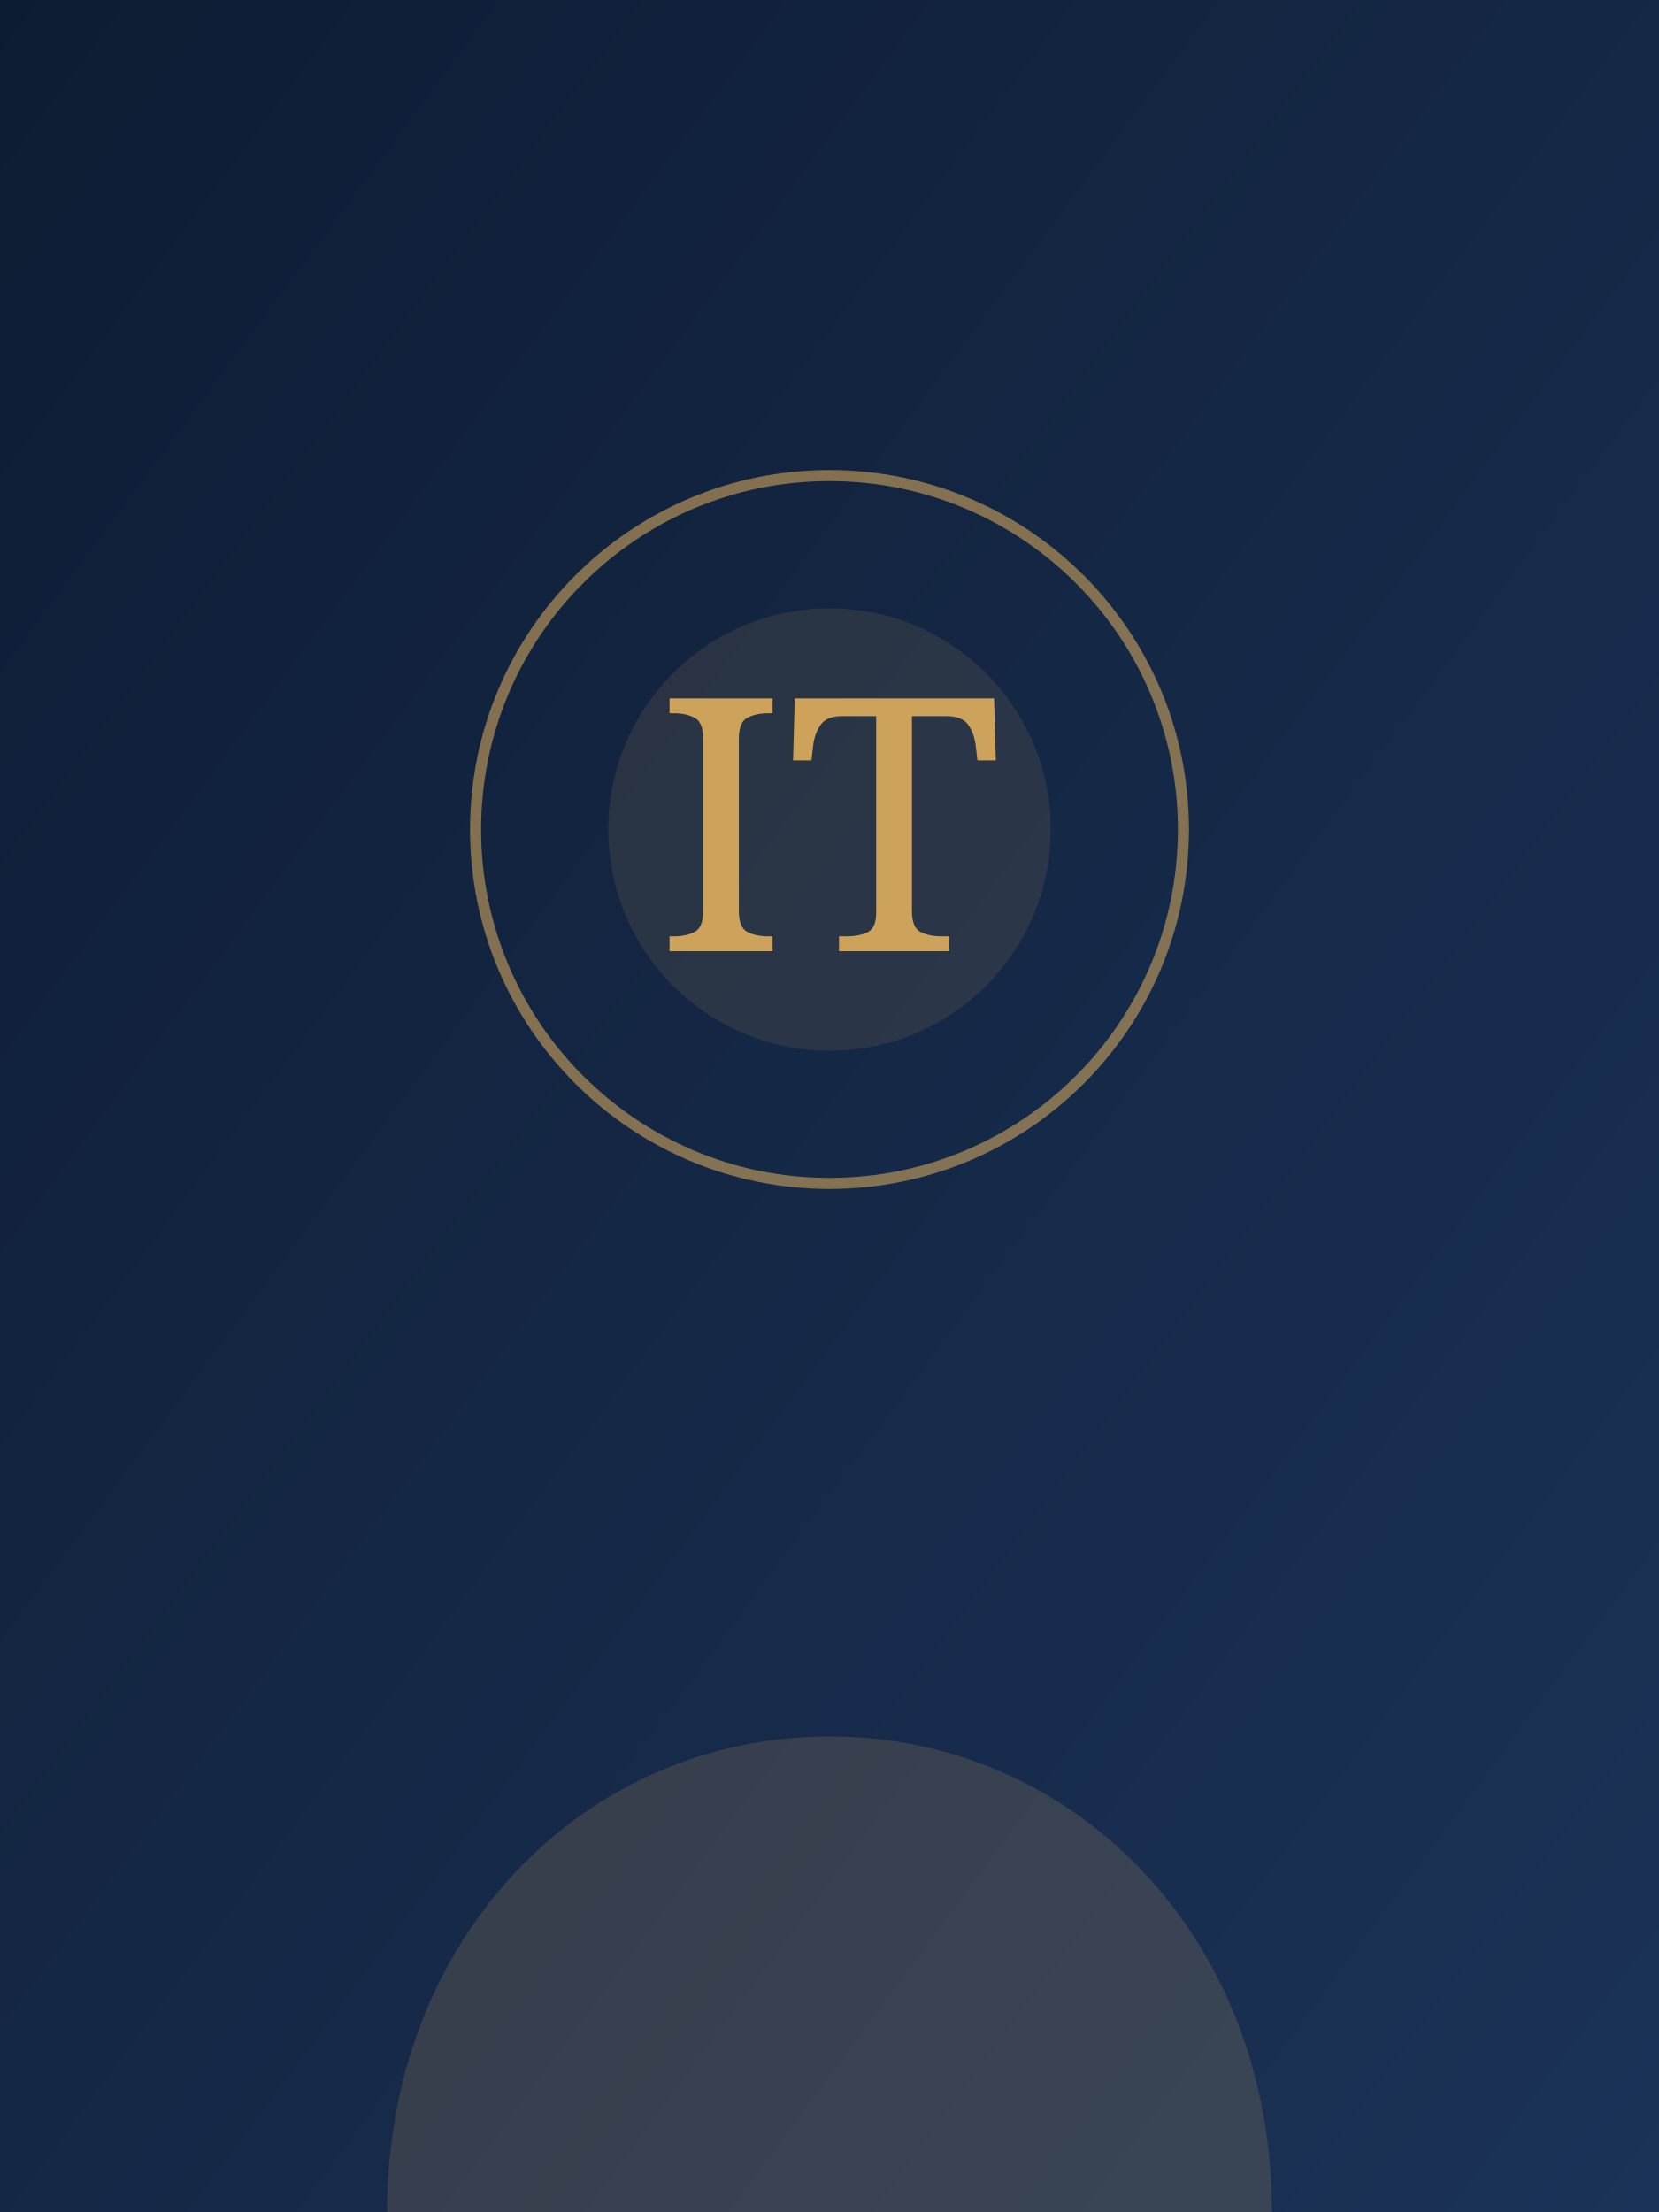
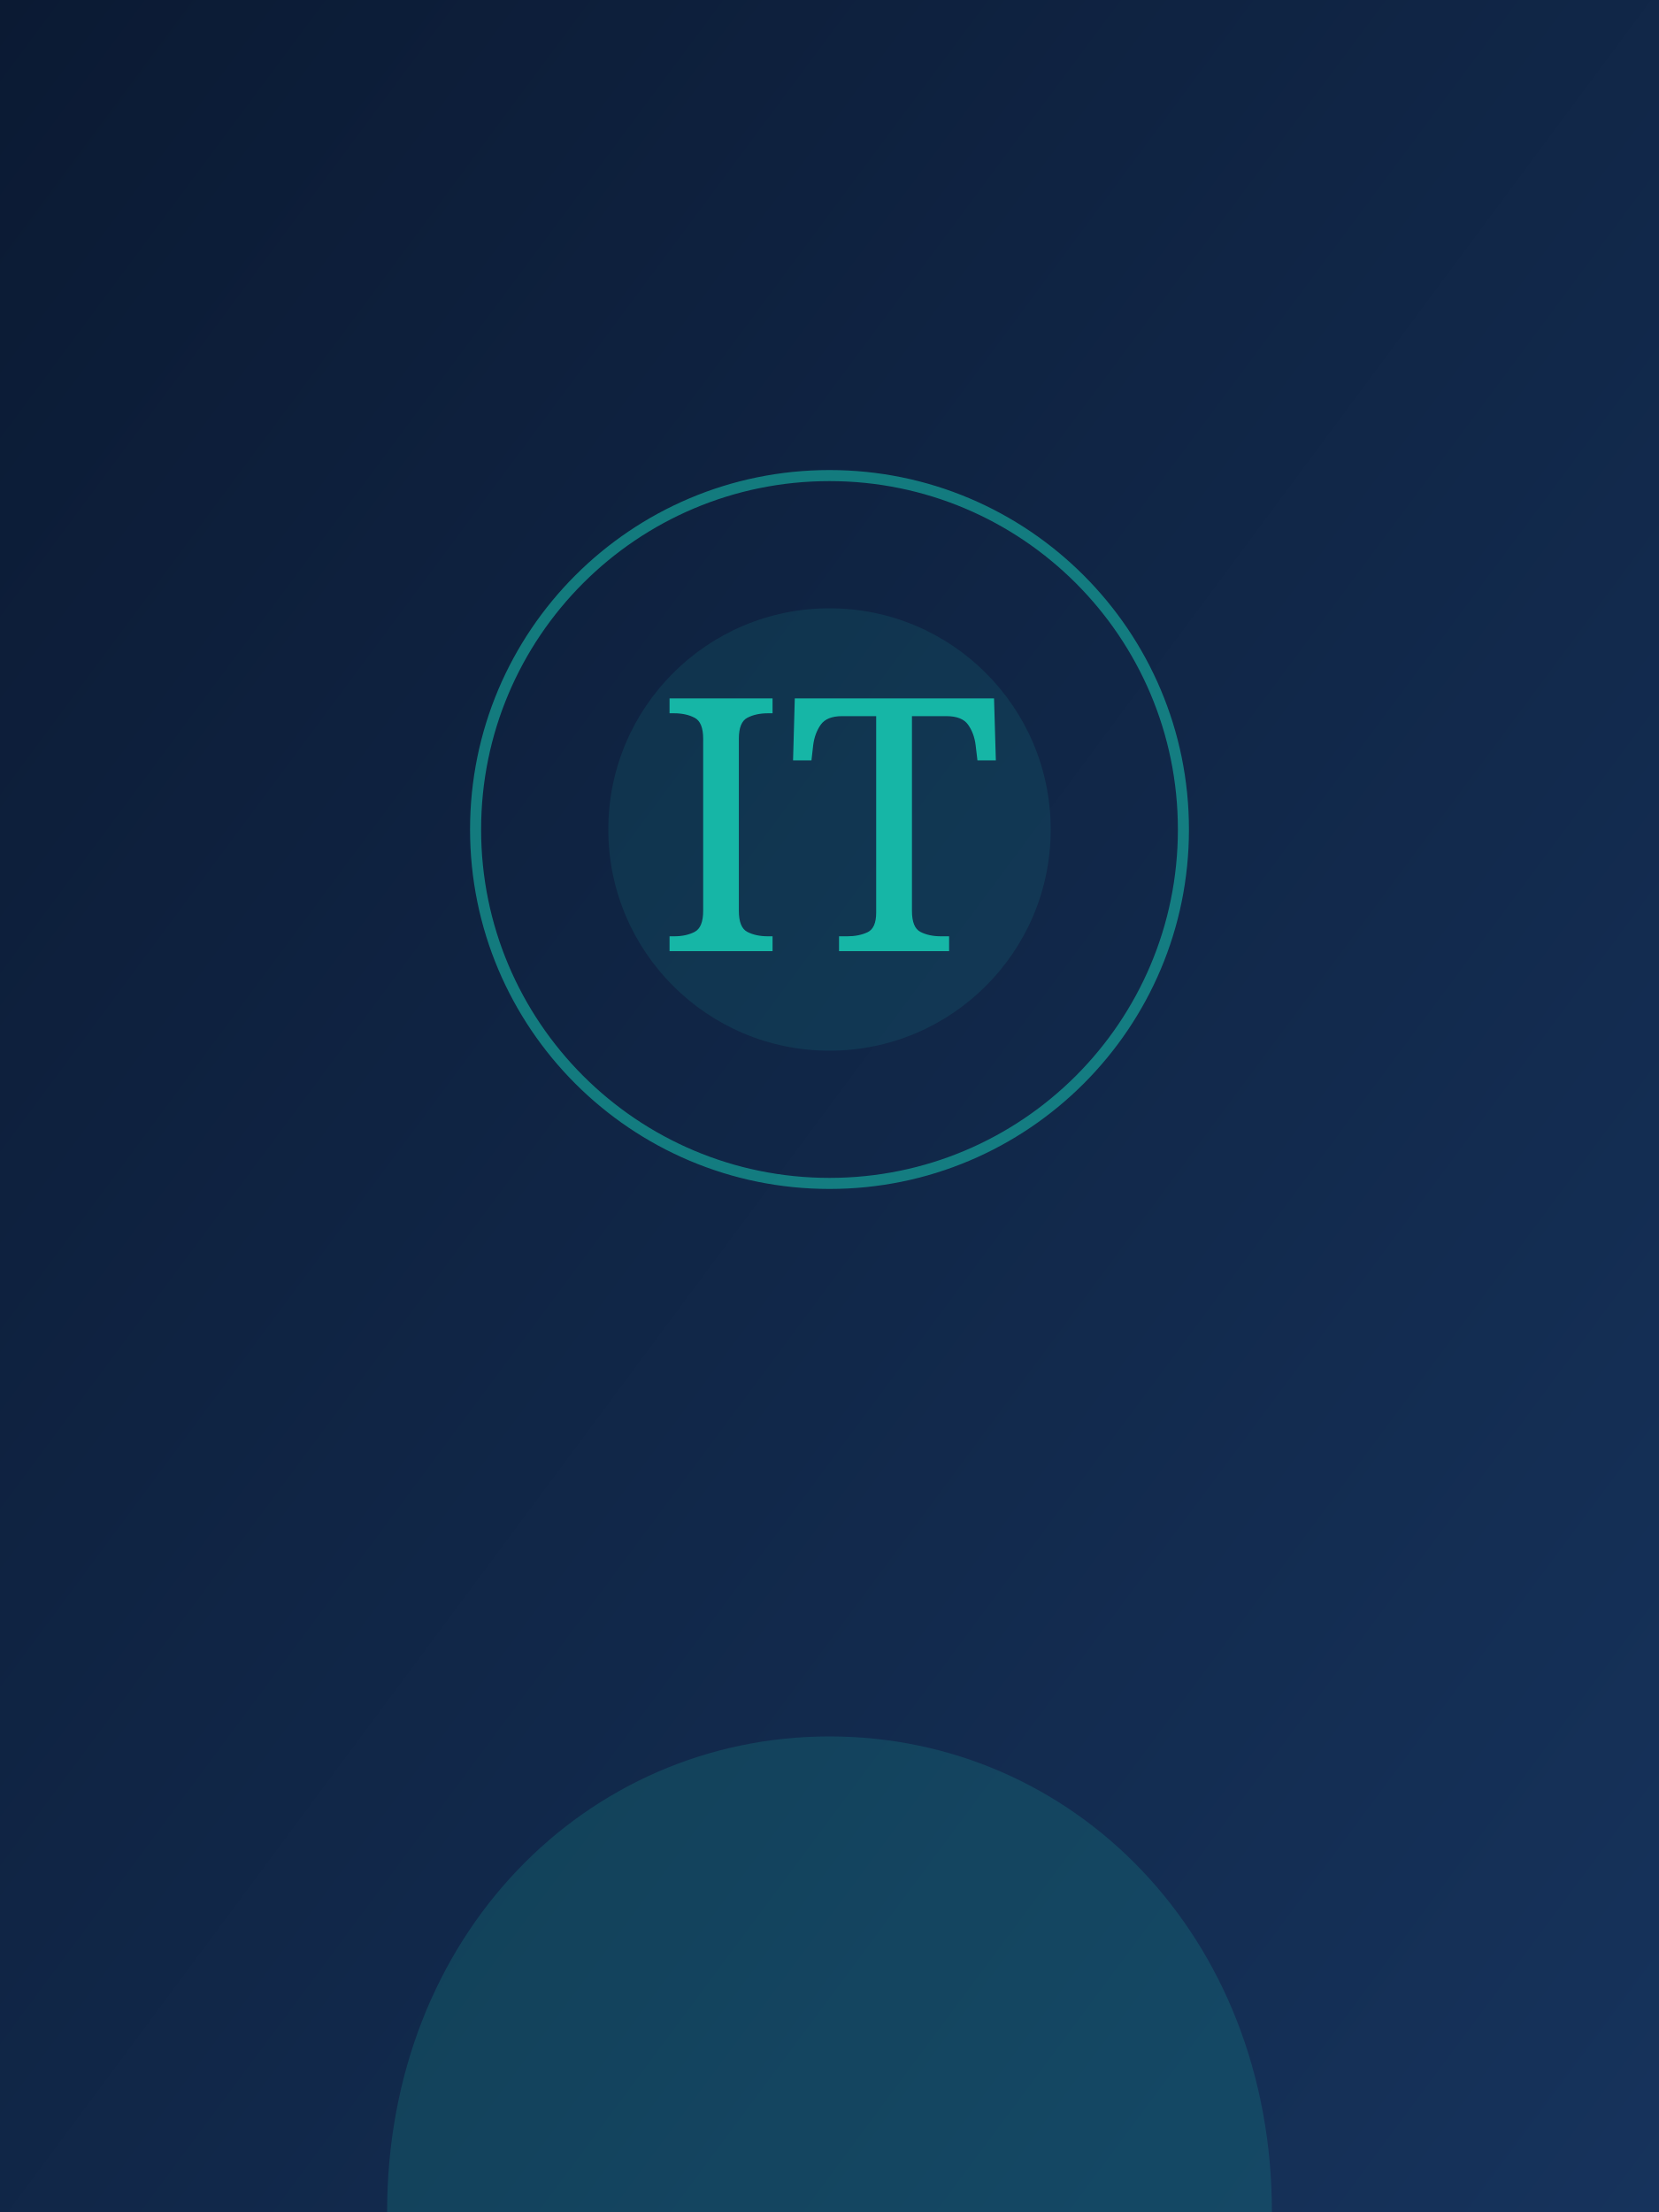
<svg xmlns="http://www.w3.org/2000/svg" viewBox="0 0 300 400" width="300" height="400" role="img" aria-label="Ірина Ткаченко">
  <defs>
    <linearGradient id="g" x1="0" y1="0" x2="1" y2="1">
-       <stop offset="0" stop-color="#0e1c33" />
-       <stop offset="1" stop-color="#1b3358" />
+       <stop offset="0" stop-color="#0B1A33" />
+       <stop offset="1" stop-color="#16335C" />
    </linearGradient>
  </defs>
  <rect width="300" height="400" fill="url(#g)" />
-   <circle cx="150" cy="150" r="64" fill="none" stroke="#cda35c" stroke-width="2" opacity="0.6" />
-   <text x="150" y="172" font-family="Georgia, serif" font-size="64" fill="#cda35c" text-anchor="middle">ІТ</text>
-   <path d="M70 400c0-50 36-86 80-86s80 36 80 86" fill="#cda35c" opacity="0.18" />
-   <circle cx="150" cy="150" r="40" fill="#cda35c" opacity="0.12" />
+   <circle cx="150" cy="150" r="64" fill="none" stroke="#16B6A6" stroke-width="2" opacity="0.6" />
+   <text x="150" y="172" font-family="Georgia, serif" font-size="64" fill="#16B6A6" text-anchor="middle">ІТ</text>
+   <path d="M70 400c0-50 36-86 80-86s80 36 80 86" fill="#16B6A6" opacity="0.18" />
+   <circle cx="150" cy="150" r="40" fill="#16B6A6" opacity="0.12" />
</svg>
